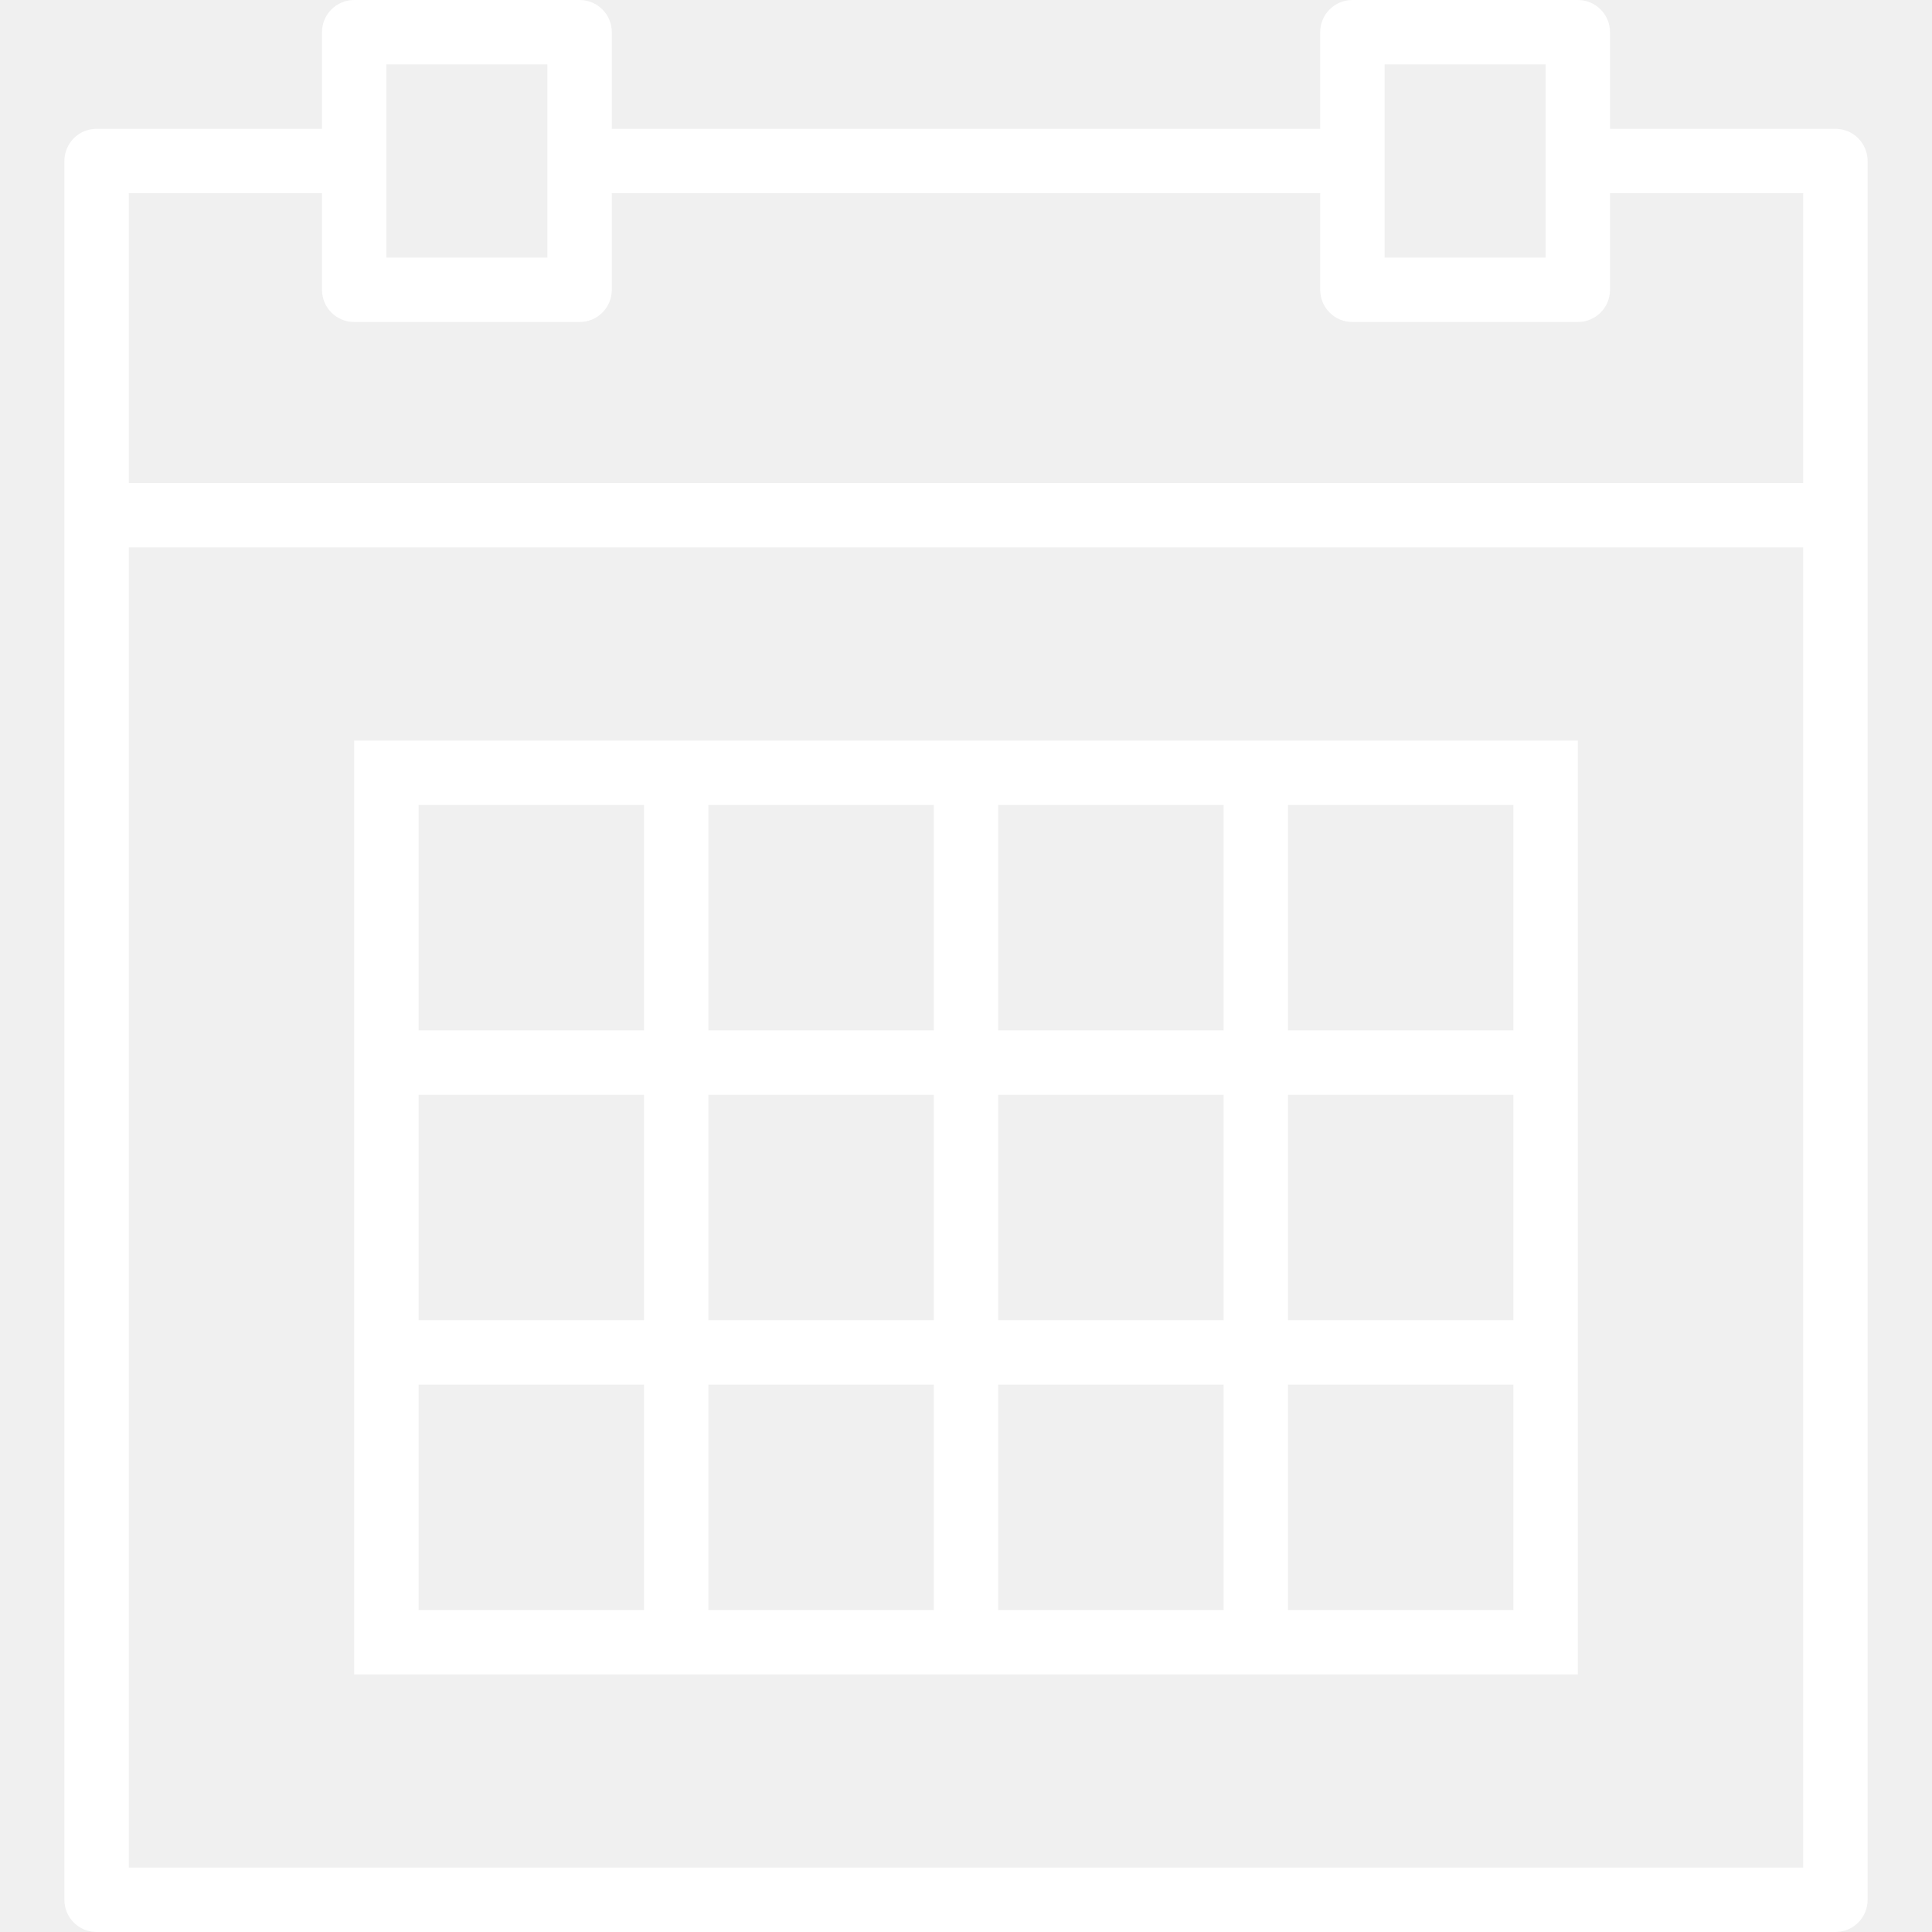
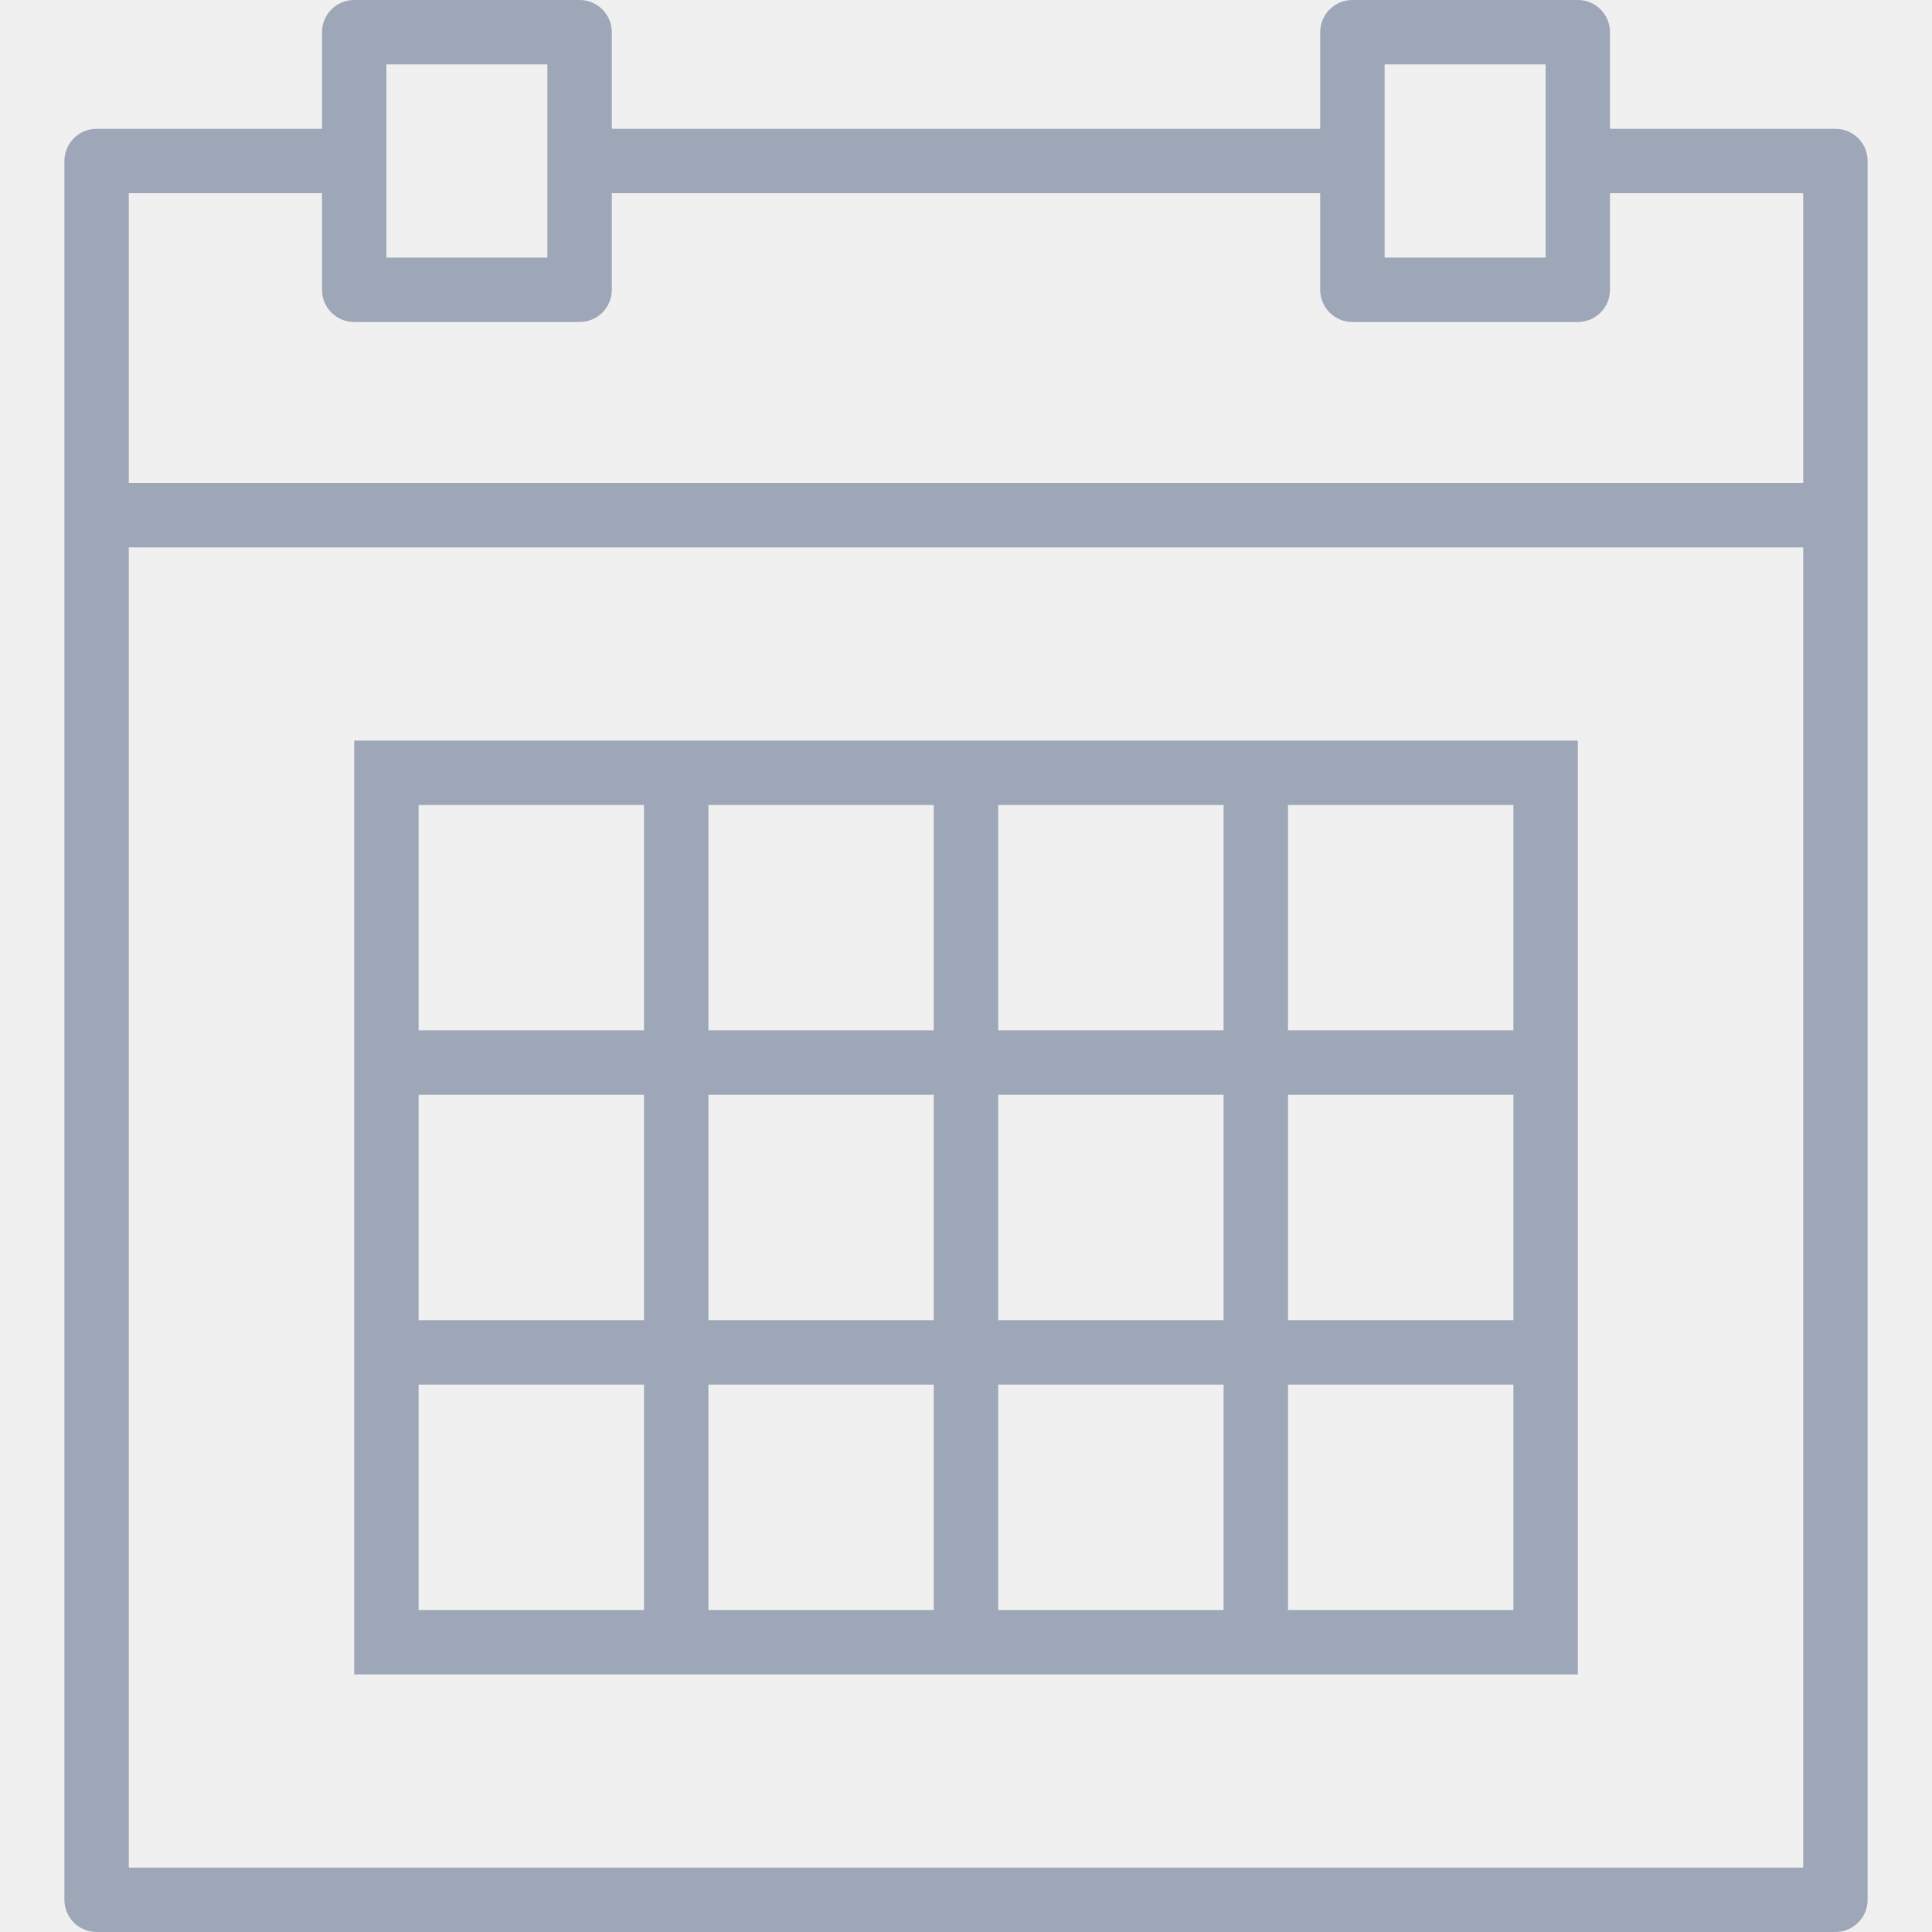
<svg xmlns="http://www.w3.org/2000/svg" version="1.1" id="Capa_1" x="0px" y="0px" viewBox="0 0 60 60" style="enable-background:new 0 0 60 60;" xml:space="preserve" width="512px" height="512px">
  <g>
-     <path d="M57,4h-7V1c0-0.553-0.447-1-1-1h-7c-0.553,0-1,0.447-1,1v3H19V1c0-0.553-0.447-1-1-1h-7c-0.553,0-1,0.447-1,1v3H3   C2.447,4,2,4.447,2,5v11v43c0,0.553,0.447,1,1,1h54c0.553,0,1-0.447,1-1V16V5C58,4.447,57.553,4,57,4z M43,2h5v3v3h-5V5V2z M12,2h5   v3v3h-5V5V2z M4,6h6v3c0,0.553,0.447,1,1,1h7c0.553,0,1-0.447,1-1V6h22v3c0,0.553,0.447,1,1,1h7c0.553,0,1-0.447,1-1V6h6v9H4V6z    M4,58V17h52v41H4z" fill="#FFFFFF" />
-     <path d="M38,23h-7h-2h-7h-2h-9v9v2v7v2v9h9h2h7h2h7h2h9v-9v-2v-7v-2v-9h-9H38z M31,25h7v7h-7V25z M38,41h-7v-7h7V41z M22,34h7v7h-7   V34z M22,25h7v7h-7V25z M13,25h7v7h-7V25z M13,34h7v7h-7V34z M20,50h-7v-7h7V50z M29,50h-7v-7h7V50z M38,50h-7v-7h7V50z M47,50h-7   v-7h7V50z M47,41h-7v-7h7V41z M47,25v7h-7v-7H47z" fill="#FFFFFF" />
+     <path d="M57,4h-7V1c0-0.553-0.447-1-1-1h-7c-0.553,0-1,0.447-1,1v3H19V1c0-0.553-0.447-1-1-1h-7c-0.553,0-1,0.447-1,1v3H3   C2.447,4,2,4.447,2,5v11v43c0,0.553,0.447,1,1,1h54c0.553,0,1-0.447,1-1V16V5C58,4.447,57.553,4,57,4z M43,2h5v3v3h-5V5V2z M12,2h5   v3v3h-5V5V2z M4,6h6v3c0,0.553,0.447,1,1,1h7c0.553,0,1-0.447,1-1V6h22v3c0,0.553,0.447,1,1,1h7c0.553,0,1-0.447,1-1V6h6v9H4V6z    M4,58V17h52v41H4z" fill="#9ea7b7" />
+     <path d="M38,23h-7h-2h-7h-2h-9v9v2v7v2v9h9h2h7h2h7h2h9v-9v-2v-7v-2v-9h-9H38z M31,25h7v7h-7V25z M38,41h-7v-7h7V41z M22,34h7v7h-7   V34z M22,25h7v7h-7V25z M13,25h7v7h-7V25z M13,34h7v7h-7V34z M20,50h-7v-7h7V50z M29,50h-7v-7h7V50z M38,50h-7v-7h7V50z M47,50h-7   v-7h7V50z M47,41h-7v-7h7V41z M47,25v7h-7v-7H47z" fill="#9ea7b7" />
  </g>
  <g>
</g>
  <g>
</g>
  <g>
</g>
  <g>
</g>
  <g>
</g>
  <g>
</g>
  <g>
</g>
  <g>
</g>
  <g>
</g>
  <g>
</g>
  <g>
</g>
  <g>
</g>
  <g>
</g>
  <g>
</g>
  <g>
</g>
</svg>
